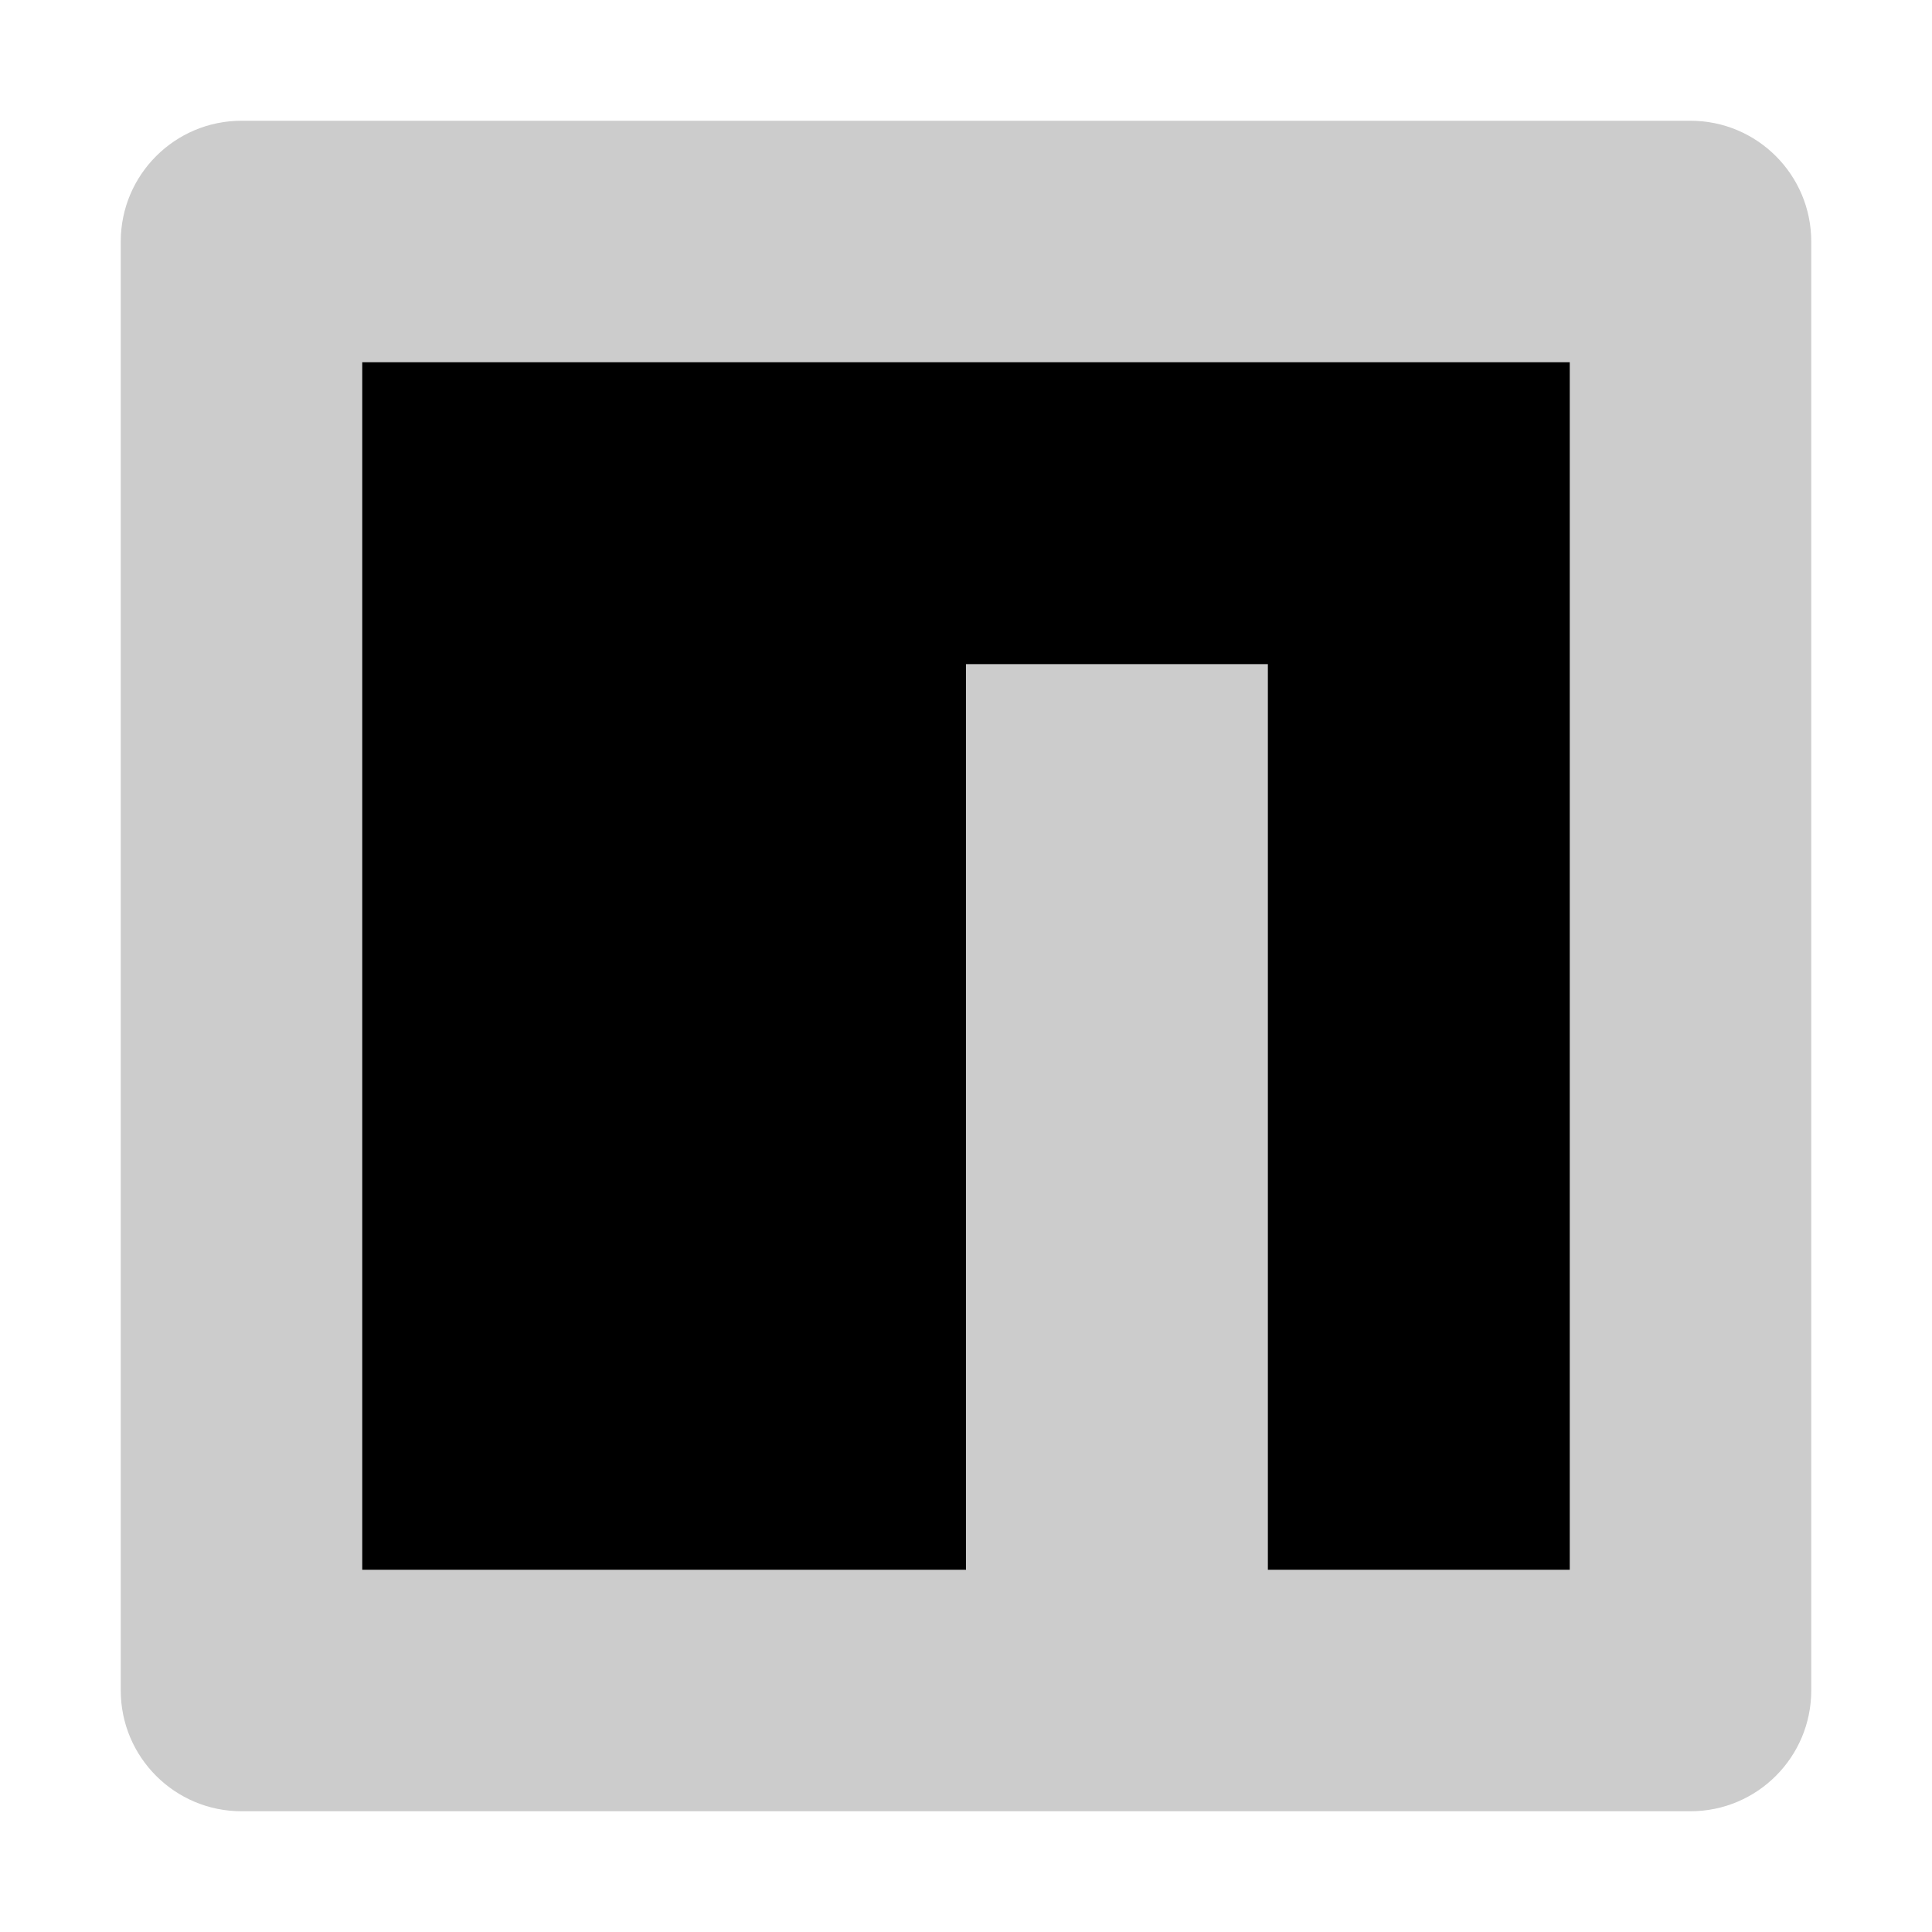
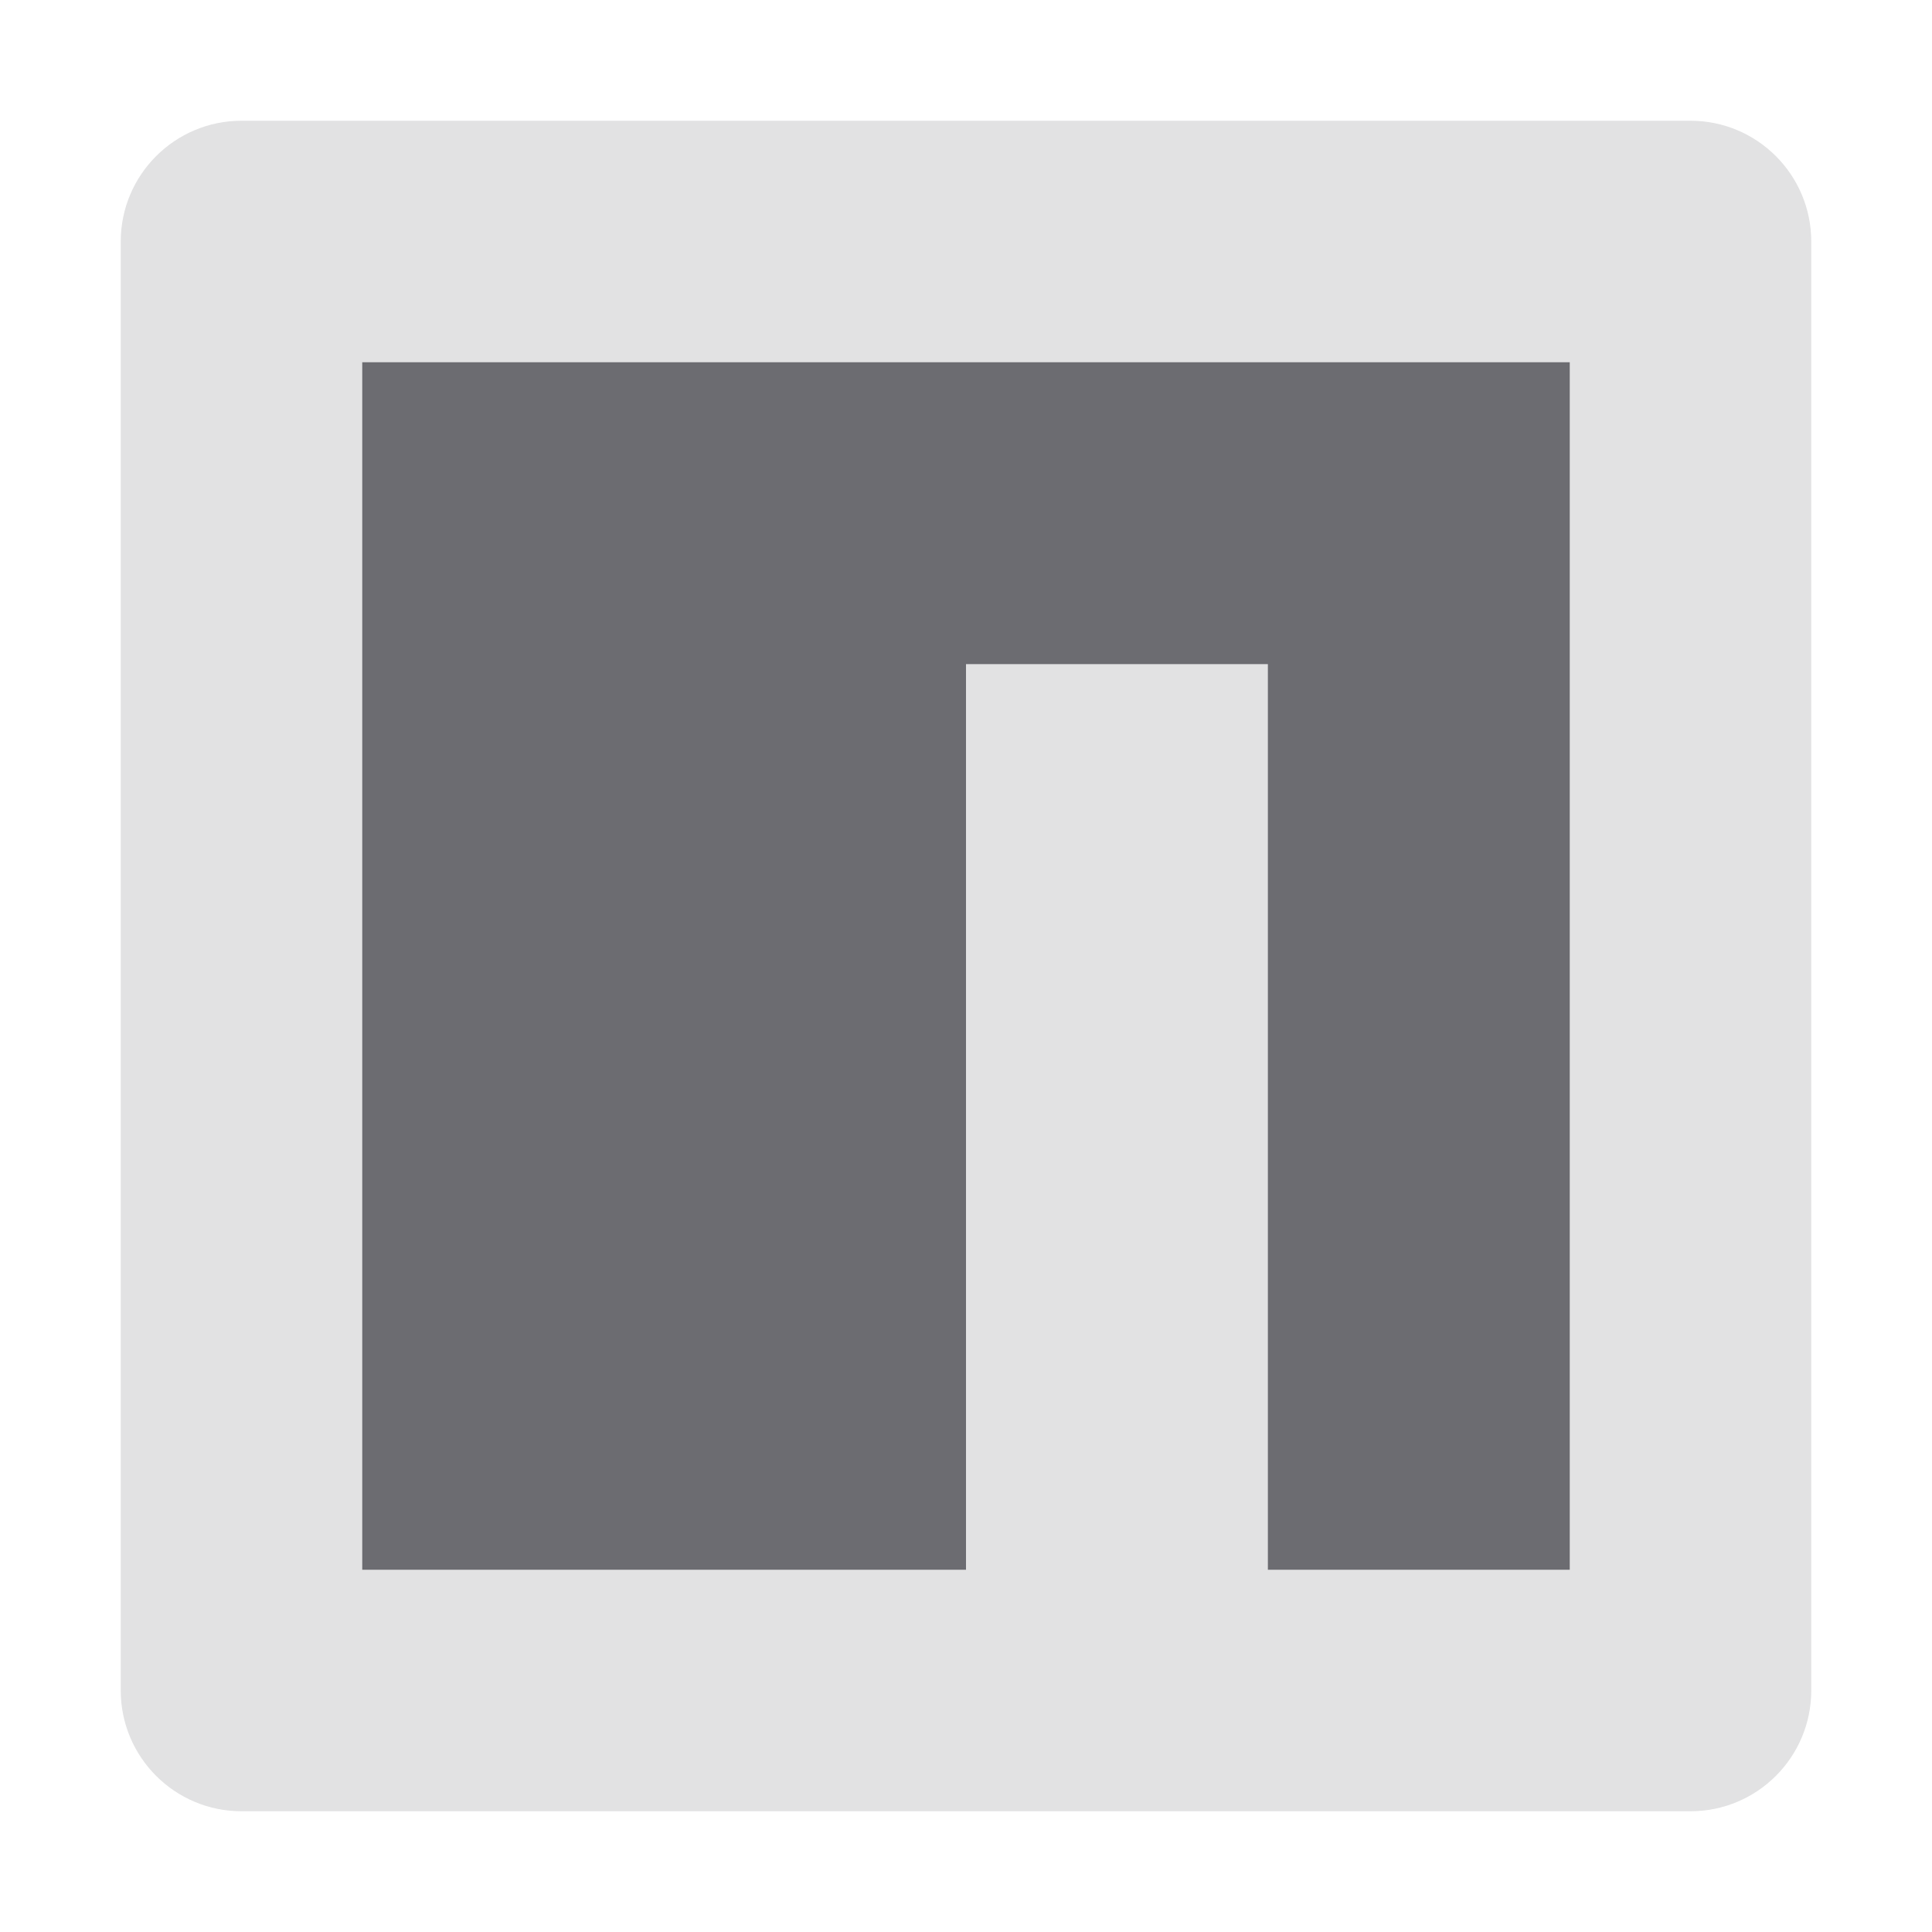
<svg xmlns="http://www.w3.org/2000/svg" width="16" height="16" viewBox="0 0 16 16" fill="none">
-   <path opacity="0.2" d="M2 1C1.448 1 1 1.448 1 2V14C1 14.552 1.448 15 2 15H14C14.552 15 15 14.552 15 14V2C15 1.448 14.552 1 14 1H2Z" fill="black" />
-   <path d="M10.5 13H13V3H3V13H8V5.5H10.5V13Z" fill="black" />
+   <path id="Vector" opacity="0.2" d="M2 1C1.448 1 1 1.448 1 2V14C1 14.552 1.448 15 2 15H14C14.552 15 15 14.552 15 14V2C15 1.448 14.552 1 14 1H2Z" fill="#6C6C71" class="vector" />
+   <path id="Vector_2" d="M10.5 13H13V3H3V13H8V5.5H10.5V13Z" fill="#6C6C71" />
</svg>
